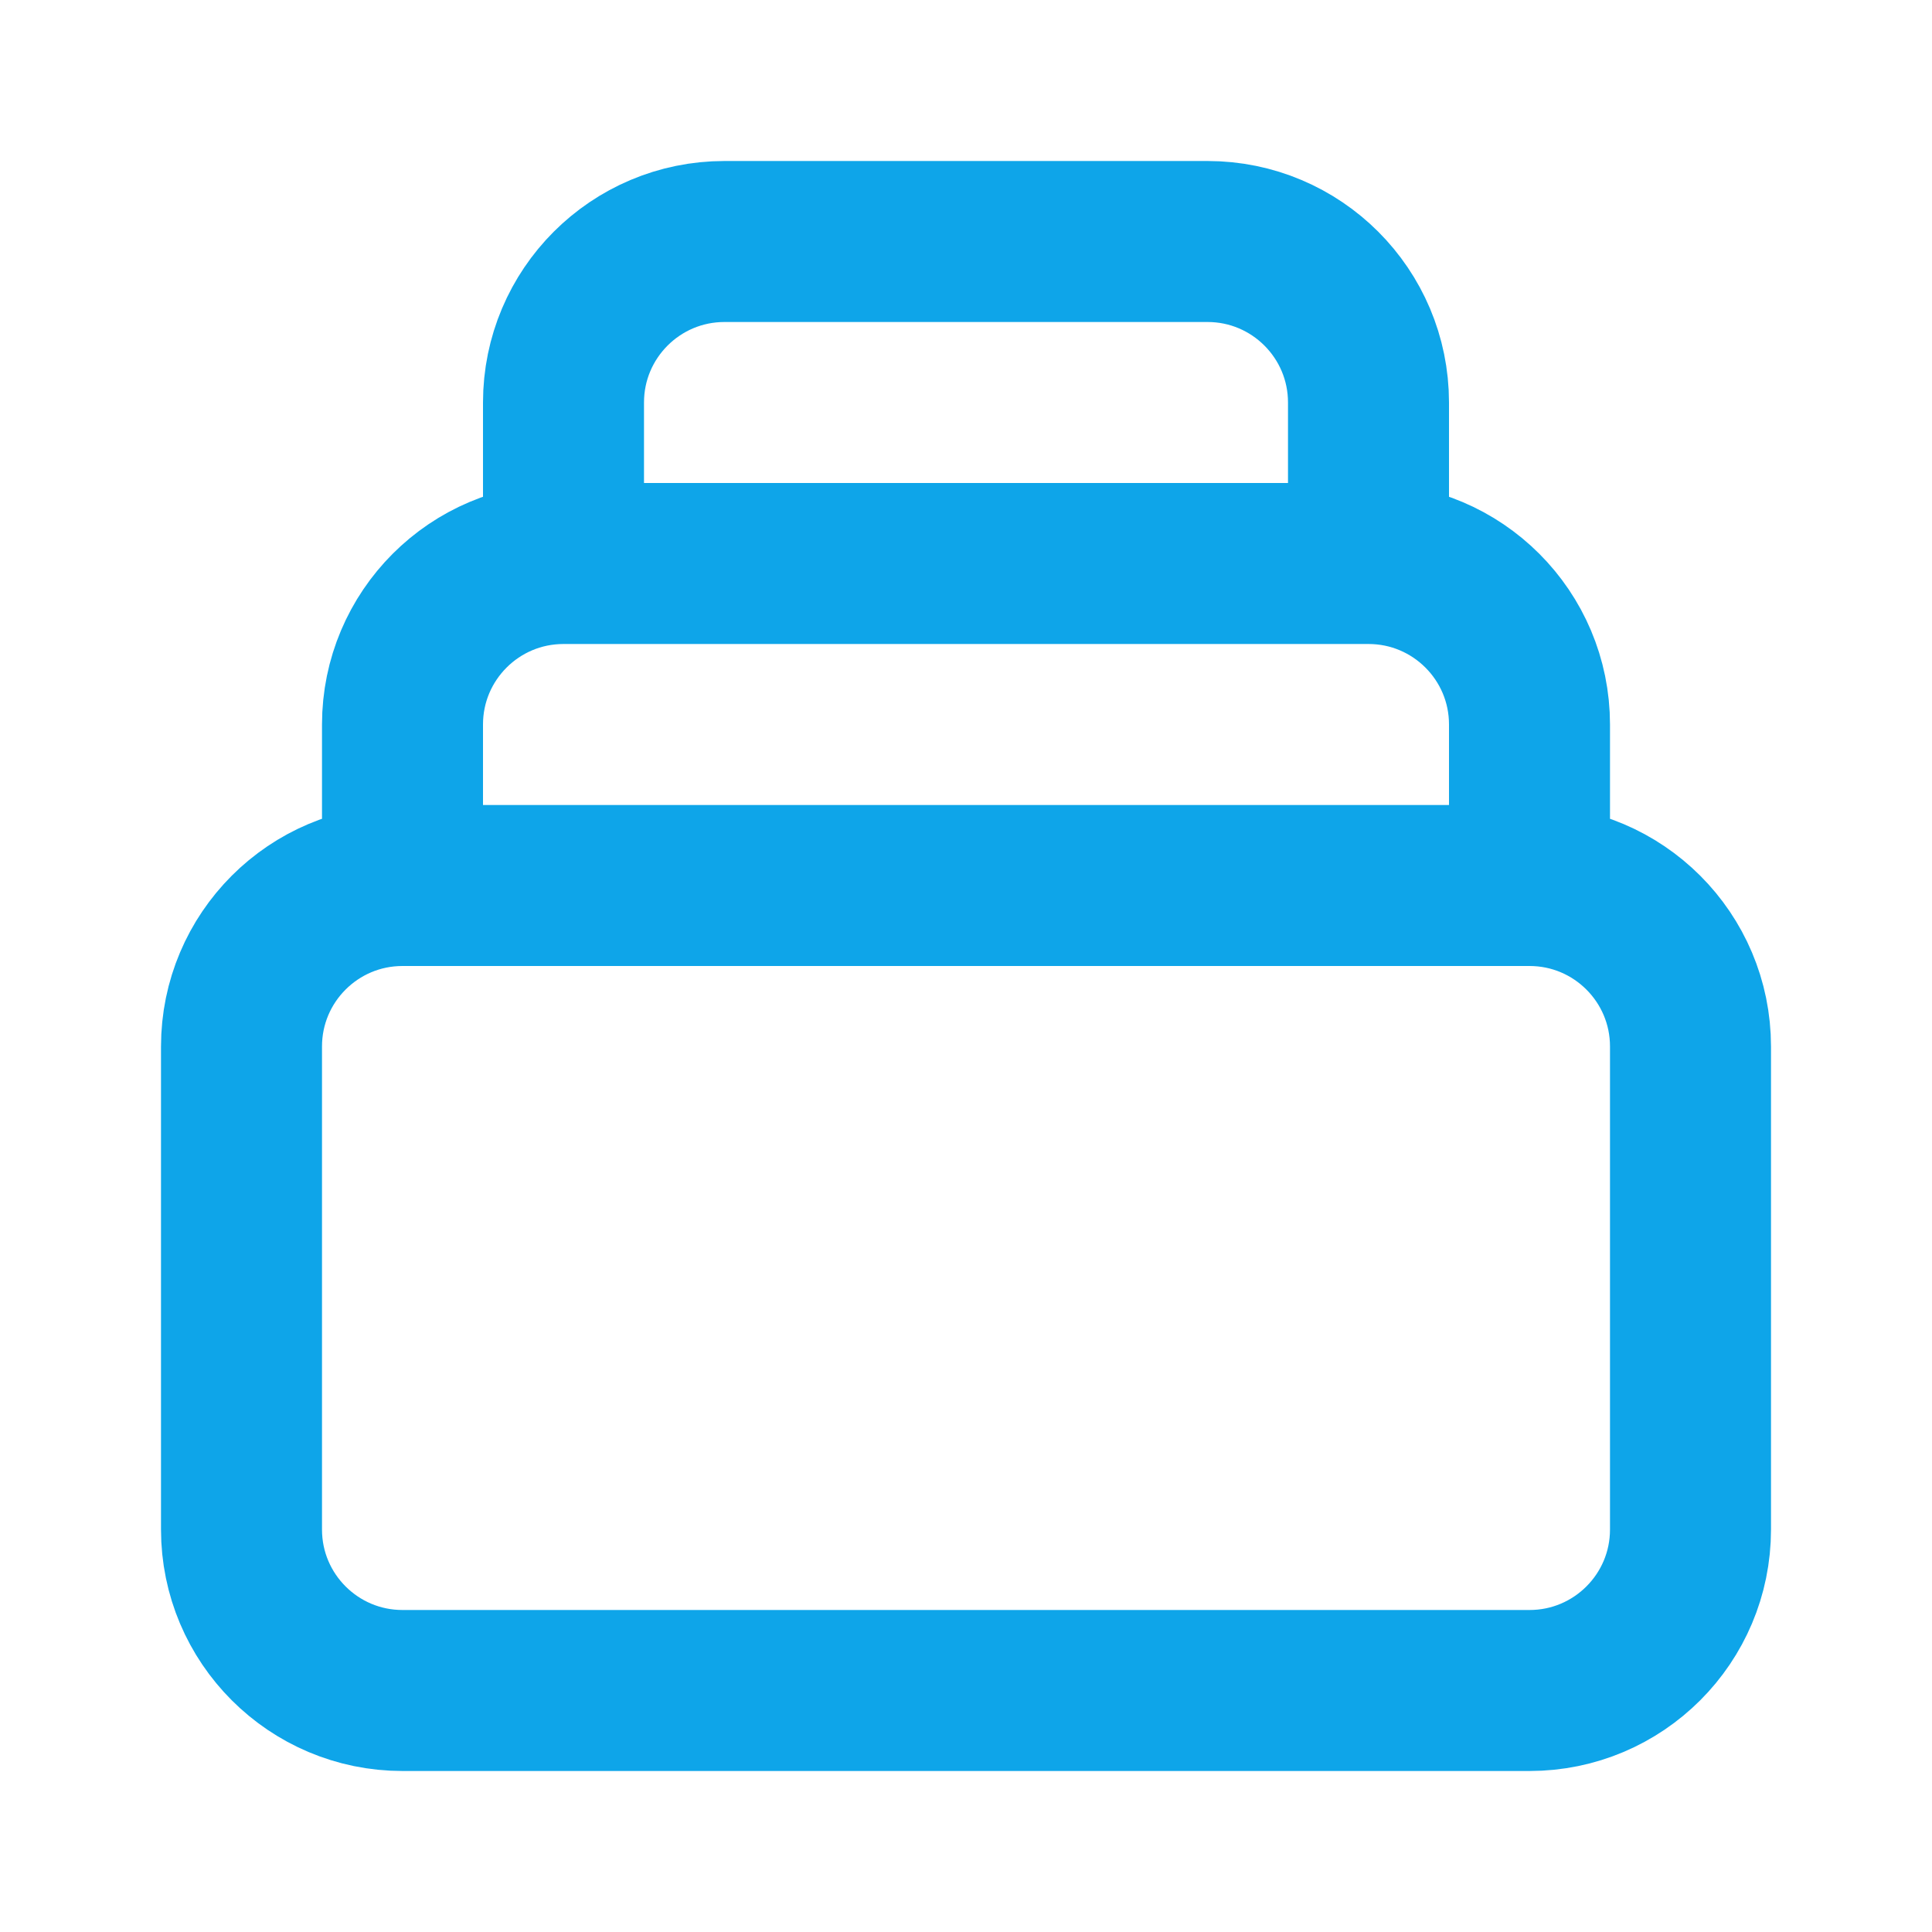
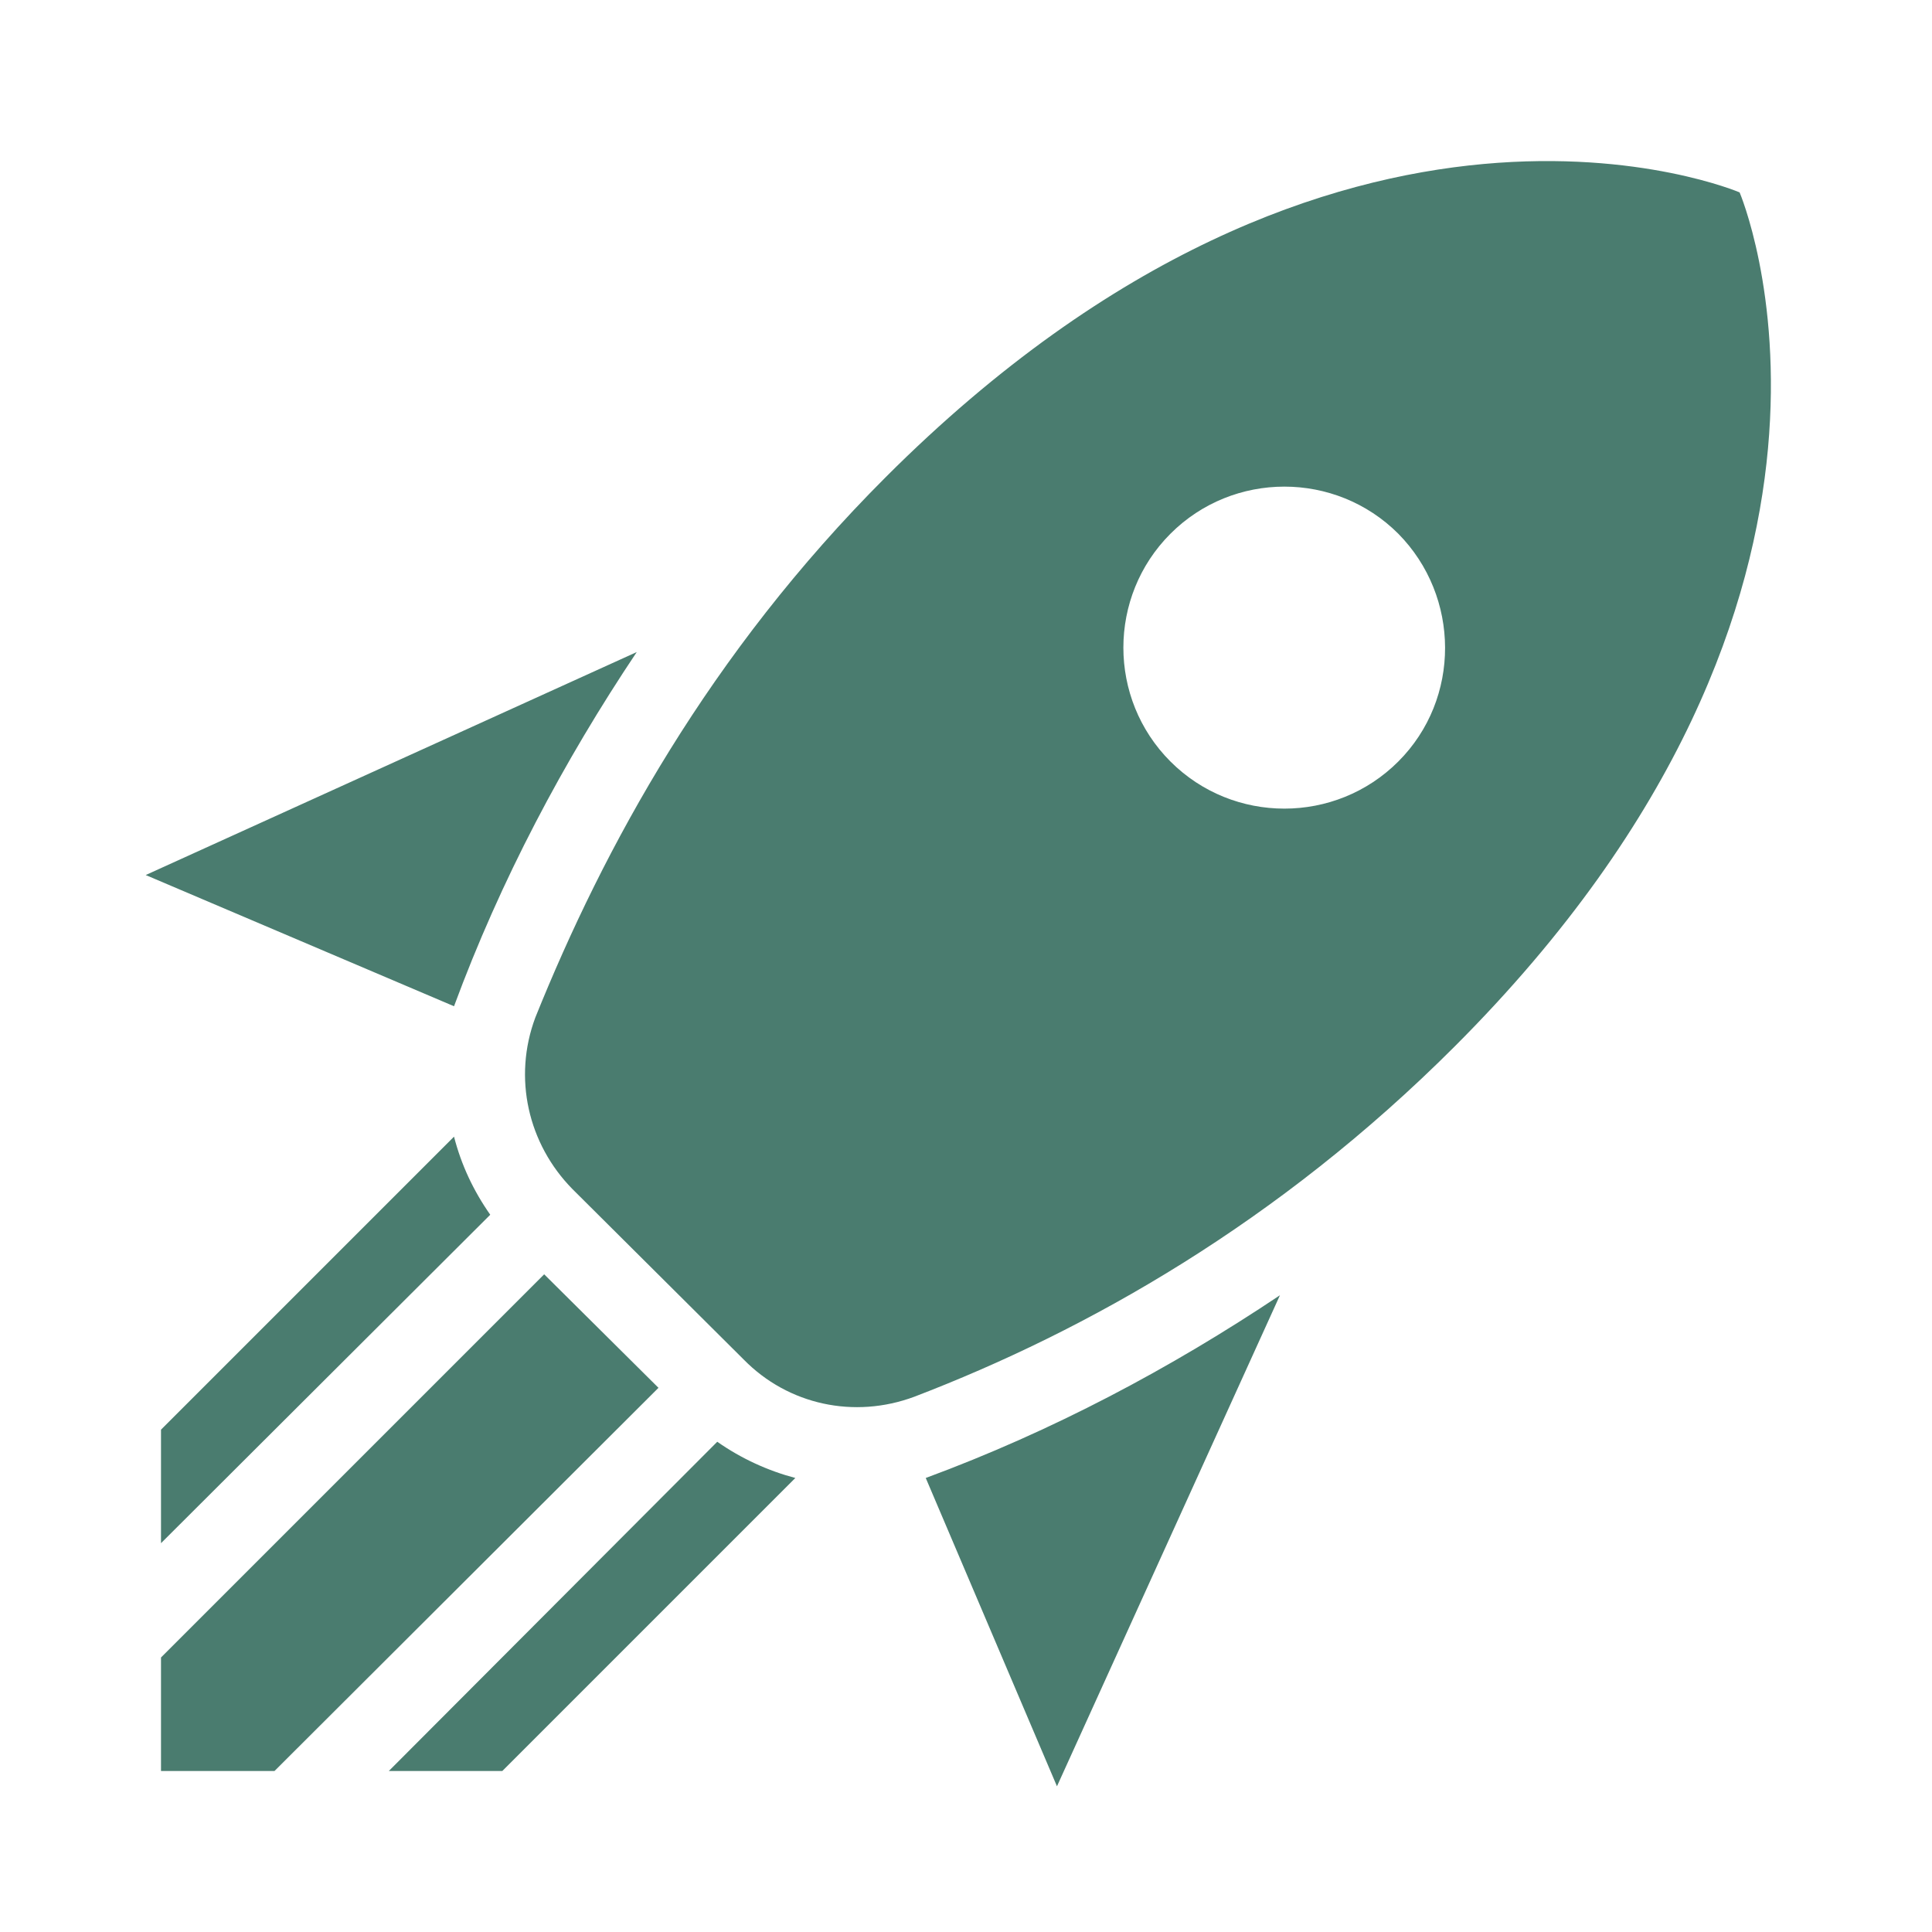
- <svg xmlns="http://www.w3.org/2000/svg" viewBox="0 0 24 24" fill="none" stroke="#0ea5e9" stroke-width="2" stroke-linecap="round" stroke-linejoin="round">
-   <path d="M19 11H5m14 0a2 2 0 012 2v6a2 2 0 01-2 2H5a2 2 0 01-2-2v-6a2 2 0 012-2m14 0V9a2 2 0 00-2-2M5 11V9a2 2 0 012-2m0 0V5a2 2 0 012-2h6a2 2 0 012 2v2M7 7h10" />
+ <svg xmlns="http://www.w3.org/2000/svg" viewBox="0 0 24 24" fill="#4A7C6F">
+   <path d="M13.13 22.19L11.5 18.36C13.07 17.78 14.54 17 15.9 16.09L13.13 22.19M5.64 12.5L1.81 10.87L7.91 8.1C7 9.46 6.22 10.93 5.64 12.5M21.61 2.39C21.61 2.39 16.66 .269 11 5.93C8.81 8.12 7.5 10.53 6.65 12.64C6.37 13.39 6.56 14.21 7.11 14.77L9.24 16.89C9.79 17.45 10.61 17.63 11.36 17.35C13.5 16.53 15.88 15.19 18.07 13C23.73 7.34 21.61 2.39 21.61 2.39M14.54 9.46C13.76 8.68 13.76 7.41 14.54 6.63S16.59 5.85 17.37 6.63C18.14 7.41 18.15 8.68 17.37 9.46C16.59 10.24 15.32 10.24 14.54 9.46M8.88 16.53L7.47 15.12L8.88 16.53M6.24 22L9.88 18.36C9.54 18.27 9.21 18.12 8.91 17.91L4.83 22H6.24M2 22H3.41L8.18 17.24L6.76 15.83L2 20.59V22M2 19.17L6.09 15.09C5.88 14.79 5.73 14.47 5.64 14.12L2 17.76V19.17Z" />
</svg>
